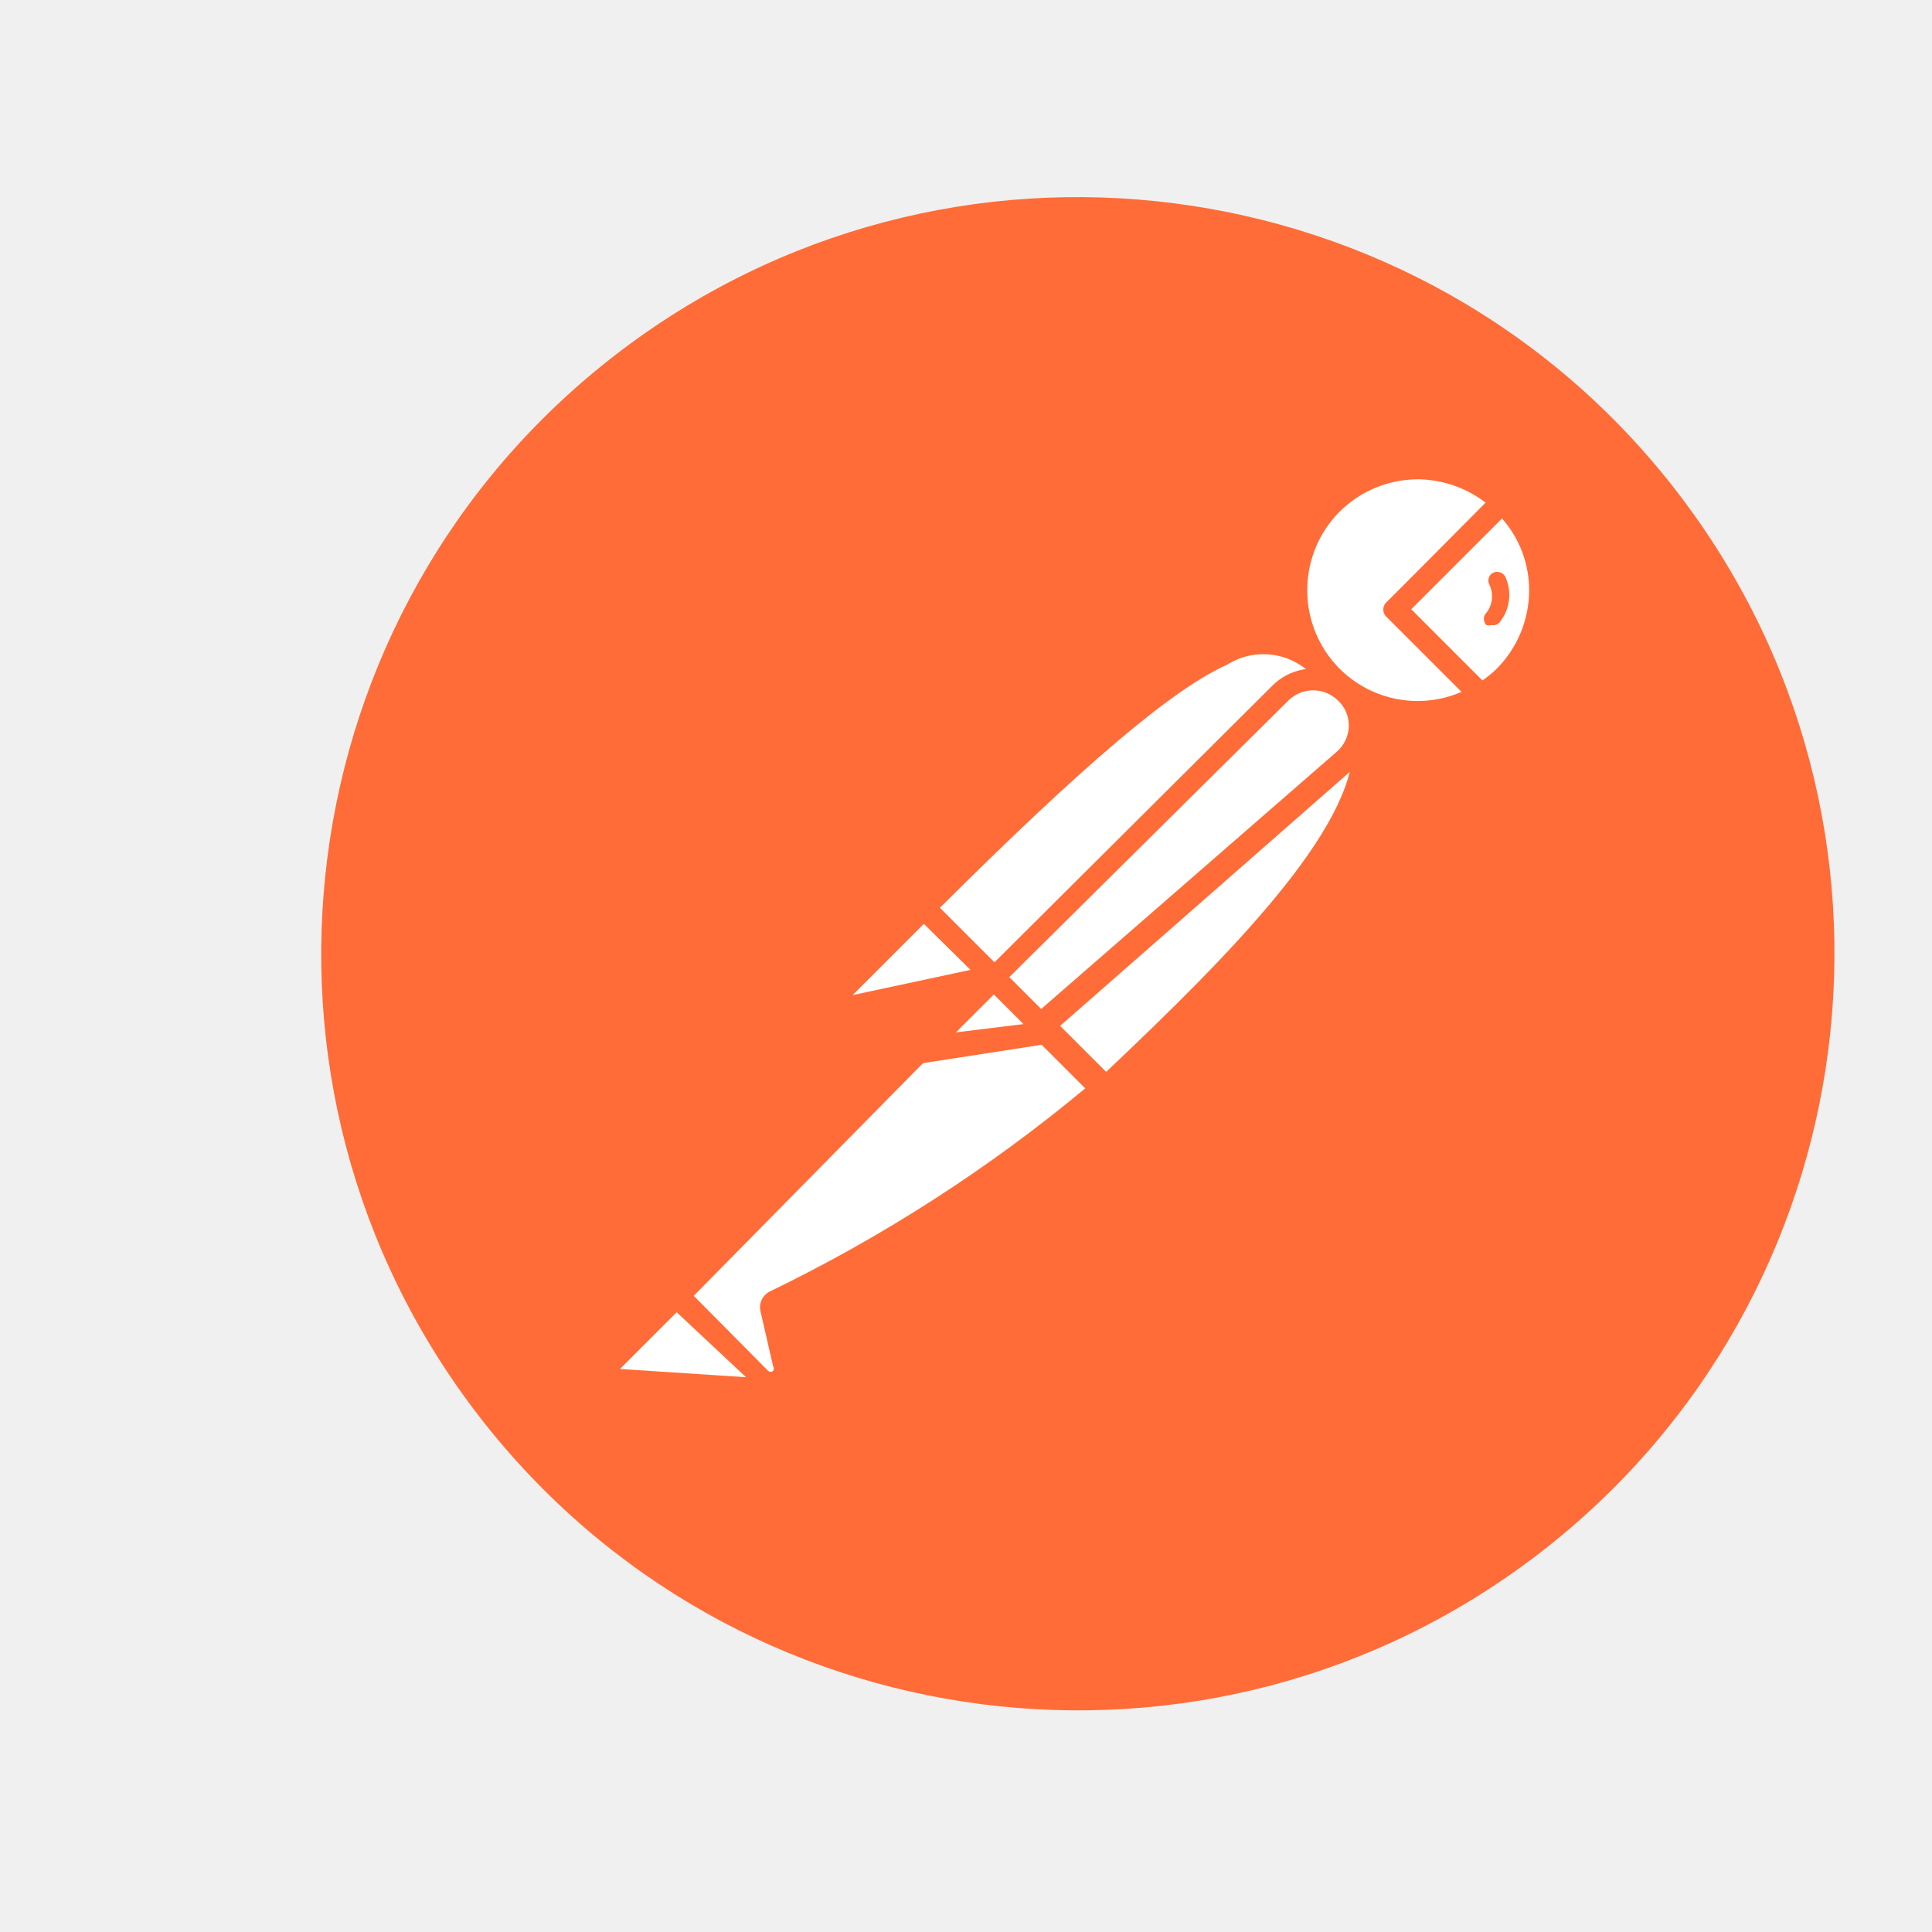
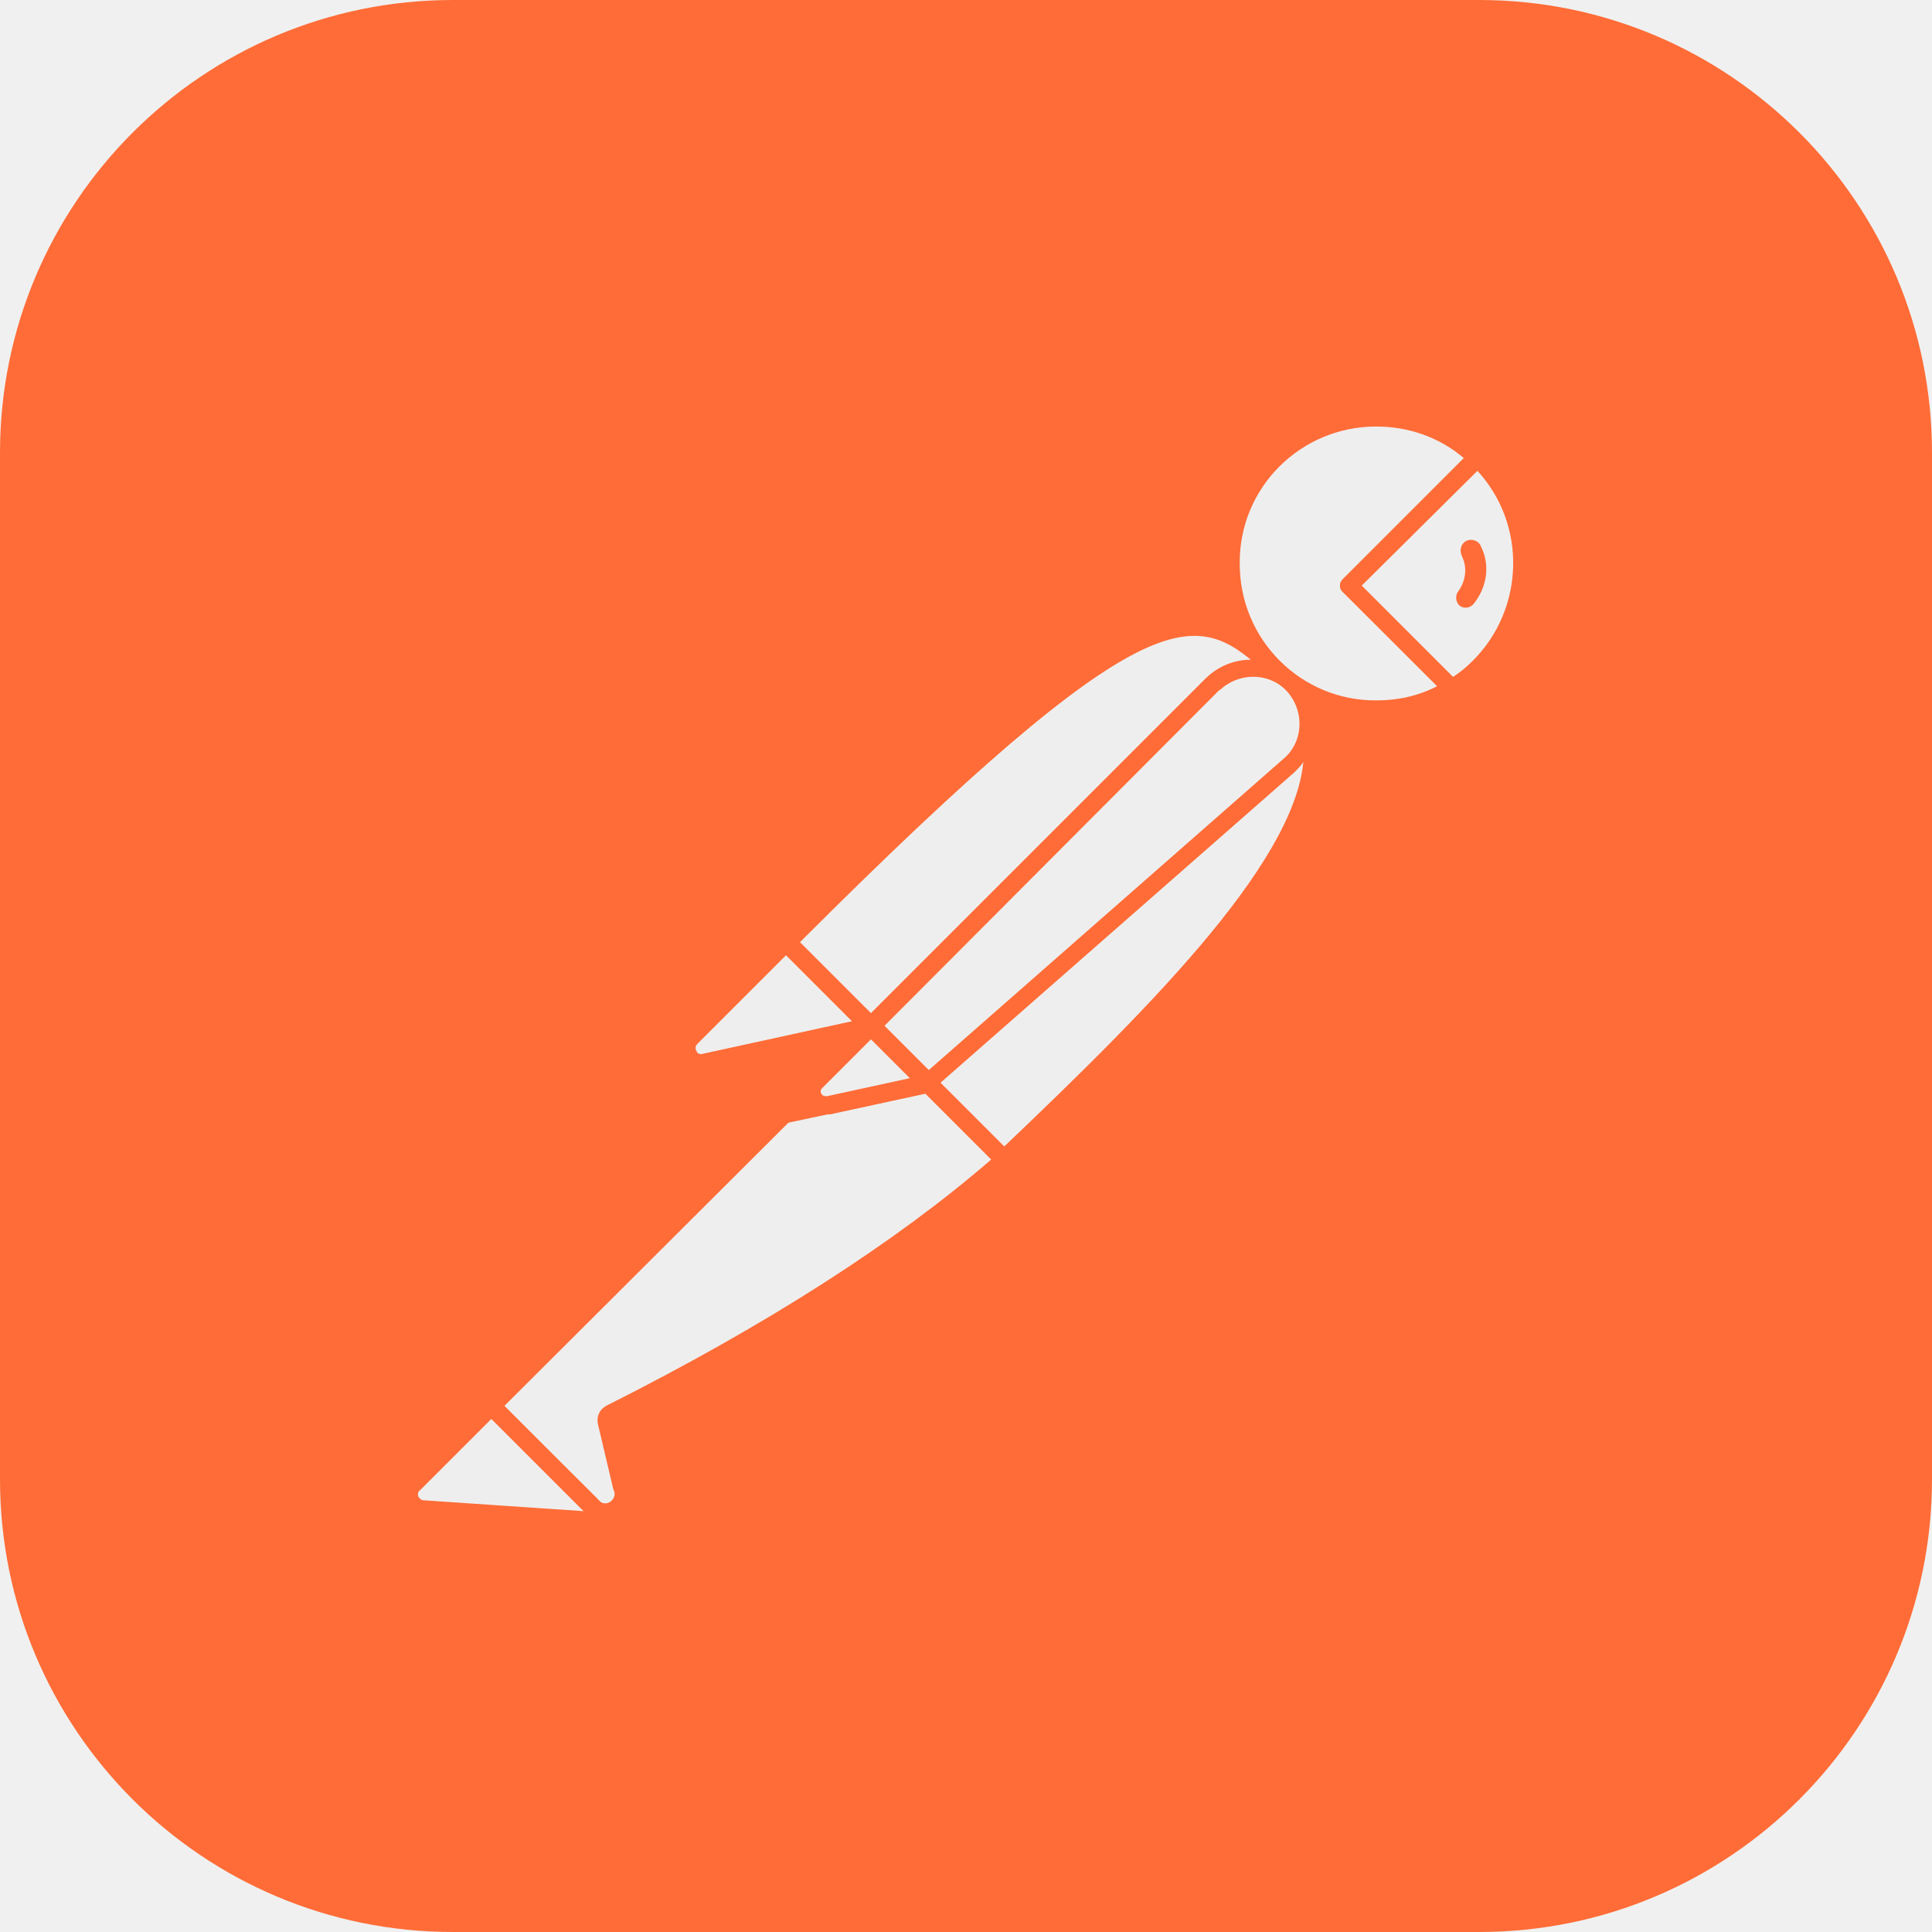
- <svg xmlns="http://www.w3.org/2000/svg" width="2500" height="2500" viewBox="-13.587 -3.51 81.713 72.054">
-   <style>.C{fill:#ff6c37}.D{fill:#fff}</style>
-   <path d="M57.327 12.44a32 32 0 1 0-5.761 44.88c13.98-10.804 16.56-30.895 5.76-44.88z" class="C" />
-   <path d="M42.793 20.388L29.3 33.988l-3.813-3.92c13.28-13.28 14.613-12.08 17.307-9.68z" class="D" />
-   <path d="M29.3 34.36a.48.48 0 0 1-.32-.133l-3.84-3.84a.48.48 0 0 1 0-.667c13.093-13.093 14.88-12.48 17.973-9.68a.427.427 0 0 1 .16.347c.02.13-.03.263-.133.347L29.647 34.228a.506.506 0 0 1-.347.133zm-3.147-4.293l3.147 3.147 12.8-12.8a2.88 2.88 0 0 0-3.787-.64c-2.32 1.04-6.053 4.213-12.16 10.293z" class="C" />
-   <path d="M33.167 37.748l-3.68-3.76L42.98 20.654c3.627 3.547-1.76 9.467-9.813 17.093z" class="D" />
-   <path d="M33.167 38.228a.56.56 0 0 1-.32-.133l-3.76-3.68a.56.56 0 0 1 0-.427.517.517 0 0 1 0-.347L42.58 20.148a.506.506 0 0 1 .693 0 4.136 4.136 0 0 1 1.333 3.173c0 3.6-4.107 8.133-11.093 14.747a.56.56 0 0 1-.347.16zm-2.987-4.24L33.193 37c5.333-5.04 10.427-10.24 10.453-13.76a3.04 3.04 0 0 0-.693-2.053z" class="C" />
-   <path d="M25.593 30.148l2.667 2.667a.16.16 0 0 1 0 .24l-5.627 1.2a.533.533 0 0 1-.48-.907l3.28-3.253s.107 0 .16.053z" class="D" />
-   <path d="M22.5 34.788a1.04 1.04 0 0 1-.88-.507 1.014 1.014 0 0 1 .187-1.2l3.253-3.28a.64.64 0 0 1 .853 0l2.667 2.667c.158.15.22.377.16.587s-.236.377-.453.427l-5.627 1.2zm2.987-4.053l-3.013 3.013 4.987-1.067zm.24-.24z" class="C" />
-   <path d="M49.967 12.894c-1.93-1.862-4.962-1.94-6.986-.183s-2.37 4.773-.794 6.943 4.547 2.778 6.847 1.4l-3.627-3.627z" class="D" />
-   <path d="M46.367 22.28a5.65 5.65 0 0 1-5.156-3.508 5.667 5.667 0 0 1 1.2-6.118 5.71 5.71 0 0 1 8 0c.102.086.16.213.16.347a.46.46 0 0 1-.16.347l-4.32 4.08 3.28 3.227a.45.45 0 0 1 .133.4.48.48 0 0 1-.213.347 5.8 5.8 0 0 1-2.933.88zm0-10.347c-1.9.01-3.6 1.153-4.313 2.9s-.325 3.758 1.007 5.1a4.665 4.665 0 0 0 5.173.987l-3.147-3.147a.427.427 0 0 1 0-.667l4.16-4.187a4.785 4.785 0 0 0-2.88-.987z" class="C" />
-   <path d="M50.047 12.974l-4.56 4.533 3.627 3.627a5.52 5.52 0 0 0 1.013-.747 5.333 5.333 0 0 0-.08-7.413z" class="D" />
-   <path d="M49.033 21.534a.4.4 0 0 1-.32-.133l-3.627-3.627a.427.427 0 0 1 0-.667l4.533-4.453a.48.48 0 0 1 .8 0 5.6 5.6 0 0 1 0 8 4.88 4.88 0 0 1-1.067.853.43.43 0 0 1-.32.027zM46.1 17.428l3.013 3.013a5.12 5.12 0 0 0 .587-.48 4.72 4.72 0 0 0 1.387-3.333 4.58 4.58 0 0 0-1.147-3.04z" class="C" />
-   <path d="M43.353 20.948a1.948 1.948 0 0 0-2.667 0L28.607 33l2 2.027 12.773-11.2a1.977 1.977 0 0 0-.027-2.88z" class="D" />
-   <path d="M30.5 35.508a.48.48 0 0 1-.32-.133l-2.027-2.027a.48.48 0 0 1 0-.667l12.08-12.027a2.454 2.454 0 0 1 4.187 1.813 2.51 2.51 0 0 1-.827 1.76l-12.773 11.2a.455.455 0 0 1-.32.08zM29.087 33l1.333 1.36 12.533-10.907c.31-.27.495-.656.507-1.067s-.15-.813-.453-1.093a1.493 1.493 0 0 0-2.107 0z" class="C" />
-   <path d="M19.247 46.734a.27.27 0 0 0 0 .32l.533 2.32a.688.688 0 0 1-.332.7.65.65 0 0 1-.762-.077l-3.653-3.52L26.42 35h3.947l2.667 2.667a60.54 60.54 0 0 1-13.787 9.067z" class="D" />
-   <path d="M19.007 50.654c-.302-.006-.6-.13-.8-.347l-3.493-3.493a.427.427 0 0 1 0-.667L26.18 34.654a.45.45 0 0 1 .24-.133h3.973a.48.48 0 0 1 .32 0l2.667 2.667a.426.426 0 0 1 .133.373.43.43 0 0 1-.16.347l-.213.187a65.33 65.33 0 0 1-13.68 8.773l.507 2.16a1.15 1.15 0 0 1-1.093 1.413zm-3.253-4.187L18.9 49.64a.16.16 0 0 0 .213 0 .16.16 0 0 0 0-.187l-.533-2.32a.744.744 0 0 1 .4-.853 65.56 65.56 0 0 0 13.333-8.587l-2.187-2.187h-3.573zm3.84.48z" class="C" />
-   <path d="M12.287 49.214l2.667-2.667 4.107 4.107-6.533-.453a.534.534 0 0 1-.24-.986z" class="D" />
-   <path d="M19.14 51.054l-6.507-.453c-.386-.036-.718-.3-.854-.653s-.053-.772.214-1.054l2.667-2.667a.48.48 0 0 1 .667 0l4.08 4.08a.452.452 0 0 1 0 .533.507.507 0 0 1-.267.213zm-6.507-1.493l5.333.347-2.933-2.747z" class="C" />
-   <path d="M30.74 35.322l-5.387.827 3.12-3.093z" class="D" />
-   <path d="M25.353 36.654a.456.456 0 0 1-.427-.267.45.45 0 0 1 0-.533l3.093-3.12a.506.506 0 0 1 .693 0L30.98 35a.45.45 0 0 1 0 .48.47.47 0 0 1-.373.347l-5.333.827zm3.12-2.907L26.74 35.48l2.987-.453z" class="C" />
-   <path d="M30.74 35.32l-3.76.48a.48.48 0 0 1-.453-.8l1.947-1.947z" class="D" />
-   <path d="M26.873 36.308a.987.987 0 0 1-.853-.507.96.96 0 0 1 .16-1.147l1.947-1.947a.506.506 0 0 1 .693 0l2.267 2.267a.48.48 0 0 1-.293.827l-3.733.48zm0-.987l2.827-.347-1.253-1.253-1.6 1.6zm23.2-19.28a.4.4 0 0 0-.507-.16.37.37 0 0 0-.186.22.377.377 0 0 0 .026.287c.187.393.135.858-.133 1.2a.338.338 0 0 0-.1.253.38.38 0 0 0 .1.253.29.29 0 0 0 .213 0 .35.35 0 0 0 .347-.107 1.84 1.84 0 0 0 .24-1.947z" class="C" />
+ <svg xmlns="http://www.w3.org/2000/svg" width="256" height="256" viewBox="0 0 256 256" fill="none">
+   <rect width="256" height="256" rx="60" fill="#FF6C37" />
+   <path d="M169.061 88.612L118.521 139.153L104.268 124.901C153.971 75.199 158.882 79.51 169.061 88.612Z" fill="#EEEEEE" />
+   <path d="M118.521 140.35C118.161 140.35 117.922 140.231 117.682 139.991L103.31 125.739C102.831 125.26 102.831 124.542 103.31 124.063C153.851 73.521 159.12 78.312 169.78 87.893C170.02 88.133 170.139 88.372 170.139 88.732C170.139 89.091 170.02 89.331 169.78 89.569L119.239 139.991C119.12 140.231 118.76 140.35 118.521 140.35ZM105.945 124.901L118.521 137.476L167.265 88.732C158.403 80.827 152.414 78.432 105.945 124.901Z" fill="#FF6C37" />
+   <path d="M133.012 153.645L119.239 139.872L169.78 89.332C183.314 102.984 163.073 125.141 133.012 153.645Z" fill="#EEEEEE" />
+   <path d="M133.012 154.843C132.652 154.843 132.414 154.723 132.174 154.483L118.401 140.71C118.161 140.471 118.161 140.231 118.161 139.872C118.161 139.512 118.281 139.273 118.521 139.033L169.061 88.493C169.54 88.013 170.259 88.013 170.738 88.493C173.852 91.367 175.529 95.439 175.409 99.63C175.17 112.924 160.079 129.811 133.97 154.483C133.611 154.723 133.251 154.843 133.012 154.843ZM120.916 139.872C128.58 147.656 131.815 150.771 133.012 151.968C153.133 132.806 172.654 113.164 172.774 99.63C172.894 96.517 171.697 93.403 169.66 91.007L120.916 139.872Z" fill="#FF6C37" />
+   <path d="M104.508 125.26L114.688 135.44C114.927 135.68 114.927 135.919 114.688 136.159C114.568 136.279 114.568 136.279 114.449 136.279L93.369 140.83C92.292 140.95 91.334 140.231 91.094 139.153C90.974 138.554 91.214 137.956 91.573 137.596L103.789 125.38C104.029 125.14 104.388 125.02 104.508 125.26Z" fill="#EEEEEE" />
+   <path d="M93.01 142.028C91.214 142.028 89.896 140.59 89.896 138.793C89.896 137.956 90.256 137.117 90.855 136.518L103.07 124.302C103.789 123.703 104.748 123.703 105.466 124.302L115.646 134.482C116.364 135.081 116.364 136.159 115.646 136.877C115.406 137.117 115.167 137.237 114.807 137.357L93.729 141.908C93.489 141.908 93.249 142.028 93.01 142.028ZM104.149 126.577L92.412 138.314C92.172 138.554 92.052 138.913 92.292 139.272C92.412 139.632 92.77 139.752 93.13 139.632L112.891 135.32L104.149 126.577Z" fill="#FF6C37" />
+   <path d="M195.769 60.588C188.104 53.163 175.768 53.402 168.342 61.187C160.917 68.971 161.157 81.187 168.941 88.613C175.289 94.721 184.871 95.799 192.416 91.248L178.762 77.594L195.769 60.588Z" fill="#EEEEEE" />
+   <path d="M182.355 95.2C170.978 95.2 161.756 85.978 161.756 74.6C161.756 63.222 170.978 54 182.355 54C187.625 54 192.775 56.036 196.607 59.749C196.847 59.989 196.967 60.228 196.967 60.587C196.967 60.947 196.847 61.186 196.607 61.426L180.439 77.594L193.134 90.289C193.614 90.768 193.614 91.487 193.134 91.966C193.015 92.086 193.015 92.086 192.895 92.206C189.781 94.121 186.068 95.2 182.355 95.2ZM182.355 56.516C172.295 56.516 164.151 64.659 164.271 74.72C164.271 84.781 172.414 92.924 182.475 92.805C185.23 92.805 187.984 92.206 190.499 90.888L177.924 78.433C177.684 78.193 177.565 77.953 177.565 77.594C177.565 77.235 177.684 76.995 177.924 76.756L193.973 60.707C190.739 57.953 186.667 56.516 182.355 56.516Z" fill="#FF6C37" />
+   <path d="M196.128 60.947L195.889 60.708L178.762 77.594L192.296 91.128C193.614 90.289 194.93 89.332 196.009 88.254C203.673 80.708 203.673 68.492 196.128 60.947Z" fill="#EEEEEE" />
+   <path d="M192.416 92.445C192.056 92.445 191.817 92.325 191.577 92.085L177.924 78.432C177.684 78.192 177.565 77.953 177.565 77.594C177.565 77.234 177.684 76.995 177.924 76.755L194.93 59.748C195.41 59.269 196.128 59.269 196.607 59.748L196.967 59.988C204.991 68.012 204.991 80.947 197.087 89.092C195.889 90.289 194.571 91.367 193.134 92.205C192.775 92.325 192.536 92.445 192.416 92.445ZM180.439 77.594L192.536 89.69C193.494 89.092 194.452 88.253 195.17 87.534C201.997 80.707 202.356 69.57 195.769 62.384L180.439 77.594Z" fill="#FF6C37" />
+   <path d="M171.098 90.767C168.223 87.893 163.552 87.893 160.678 90.767L115.526 135.919L123.072 143.464L170.858 101.547C173.972 98.911 174.211 94.24 171.577 91.127C171.337 91.007 171.217 90.887 171.098 90.767Z" fill="#EEEEEE" />
+   <path d="M122.952 144.662C122.593 144.662 122.353 144.542 122.113 144.303L114.568 136.758C114.089 136.279 114.089 135.56 114.568 135.081L159.719 89.929C163.073 86.576 168.462 86.576 171.816 89.929C175.17 93.283 175.17 98.672 171.816 102.026C171.697 102.146 171.577 102.265 171.457 102.385L123.67 144.303C123.551 144.542 123.311 144.662 122.952 144.662ZM117.203 135.919L123.072 141.788L170.02 100.588C172.654 98.432 172.894 94.48 170.738 91.846C168.582 89.211 164.63 88.972 161.995 91.127C161.876 91.247 161.756 91.366 161.516 91.486L117.203 135.919Z" fill="#FF6C37" />
+   <path d="M80.914 187.3C80.435 187.539 80.195 188.018 80.315 188.497L82.351 197.121C82.831 198.318 82.112 199.756 80.794 200.115C79.836 200.474 78.758 200.115 78.16 199.397L64.985 186.342L107.981 143.346L122.832 143.585L132.892 153.646C130.497 155.682 116.005 169.694 80.914 187.3Z" fill="#EEEEEE" />
+   <path d="M79.956 201.311C78.998 201.311 78.04 200.952 77.441 200.234L64.386 187.179C64.147 186.94 64.027 186.7 64.027 186.341C64.027 185.982 64.147 185.742 64.386 185.502L107.382 142.507C107.622 142.267 107.981 142.147 108.221 142.147L123.072 142.387C123.431 142.387 123.67 142.507 123.909 142.746L133.97 152.806C134.21 153.046 134.329 153.405 134.329 153.764C134.329 154.124 134.21 154.363 133.85 154.603L133.012 155.322C120.317 166.459 103.07 177.598 81.633 188.257L83.669 196.76C84.028 198.317 83.31 199.994 81.872 200.832C81.153 201.191 80.555 201.311 79.956 201.311ZM66.781 186.341L79.118 198.557C79.476 199.156 80.195 199.395 80.794 199.036C81.393 198.677 81.633 197.958 81.273 197.359L79.238 188.736C78.998 187.658 79.476 186.7 80.435 186.221C101.633 175.562 118.76 164.544 131.335 153.645L122.473 144.782L108.7 144.542L66.781 186.341Z" fill="#FF6C37" />
+   <path d="M54.805 196.641L65.105 186.341L80.435 201.671L56.003 199.995C54.925 199.875 54.206 198.917 54.326 197.838C54.326 197.359 54.446 196.88 54.805 196.641Z" fill="#EEEEEE" />
+   <path d="M80.435 202.749L55.883 201.072C54.086 200.952 52.888 199.396 53.008 197.599C53.128 196.88 53.368 196.162 53.967 195.683L64.267 185.383C64.746 184.904 65.465 184.904 65.943 185.383L81.273 200.713C81.633 201.072 81.752 201.551 81.513 202.031C81.273 202.51 80.914 202.749 80.435 202.749ZM65.105 188.018L55.644 197.479C55.284 197.719 55.284 198.318 55.644 198.557C55.763 198.677 55.883 198.797 56.123 198.797L77.321 200.234L65.105 188.018Z" fill="#FF6C37" />
+   <path d="M103.789 148.855C103.07 148.855 102.591 148.256 102.591 147.657C102.591 147.298 102.711 147.059 102.951 146.819L114.568 135.202C115.047 134.722 115.766 134.722 116.245 135.202L123.79 142.747C124.149 143.106 124.269 143.465 124.149 143.945C124.029 144.304 123.67 144.663 123.192 144.783L104.029 148.855C103.909 148.855 103.789 148.855 103.789 148.855ZM115.406 137.717L107.502 145.622L120.436 142.866L115.406 137.717Z" fill="#FF6C37" />
+   <path d="M122.832 143.584L109.658 146.459C108.7 146.699 107.741 146.1 107.502 145.142C107.382 144.543 107.502 143.944 107.981 143.465L115.286 136.159L122.832 143.584Z" fill="#EEEEEE" />
+   <path d="M109.418 147.657C107.741 147.657 106.424 146.34 106.424 144.663C106.424 143.825 106.783 143.106 107.262 142.508L114.568 135.202C115.047 134.722 115.766 134.722 116.245 135.202L123.79 142.747C124.149 143.106 124.269 143.465 124.149 143.945C124.029 144.304 123.67 144.663 123.192 144.783L110.017 147.657C109.778 147.657 109.538 147.657 109.418 147.657ZM115.406 137.717L108.939 144.184C108.7 144.424 108.7 144.663 108.819 144.903C108.939 145.142 109.179 145.262 109.538 145.262L120.556 142.866L115.406 137.717Z" fill="#FF6C37" />
+   <path d="M196.248 72.443C196.009 71.725 195.17 71.366 194.451 71.606C193.733 71.844 193.374 72.683 193.614 73.402C193.614 73.522 193.733 73.641 193.733 73.761C194.451 75.198 194.213 76.995 193.254 78.312C192.775 78.911 192.895 79.75 193.374 80.229C193.973 80.707 194.811 80.588 195.29 79.989C197.087 77.713 197.446 74.839 196.248 72.443Z" fill="#FF6C37" />
</svg>
